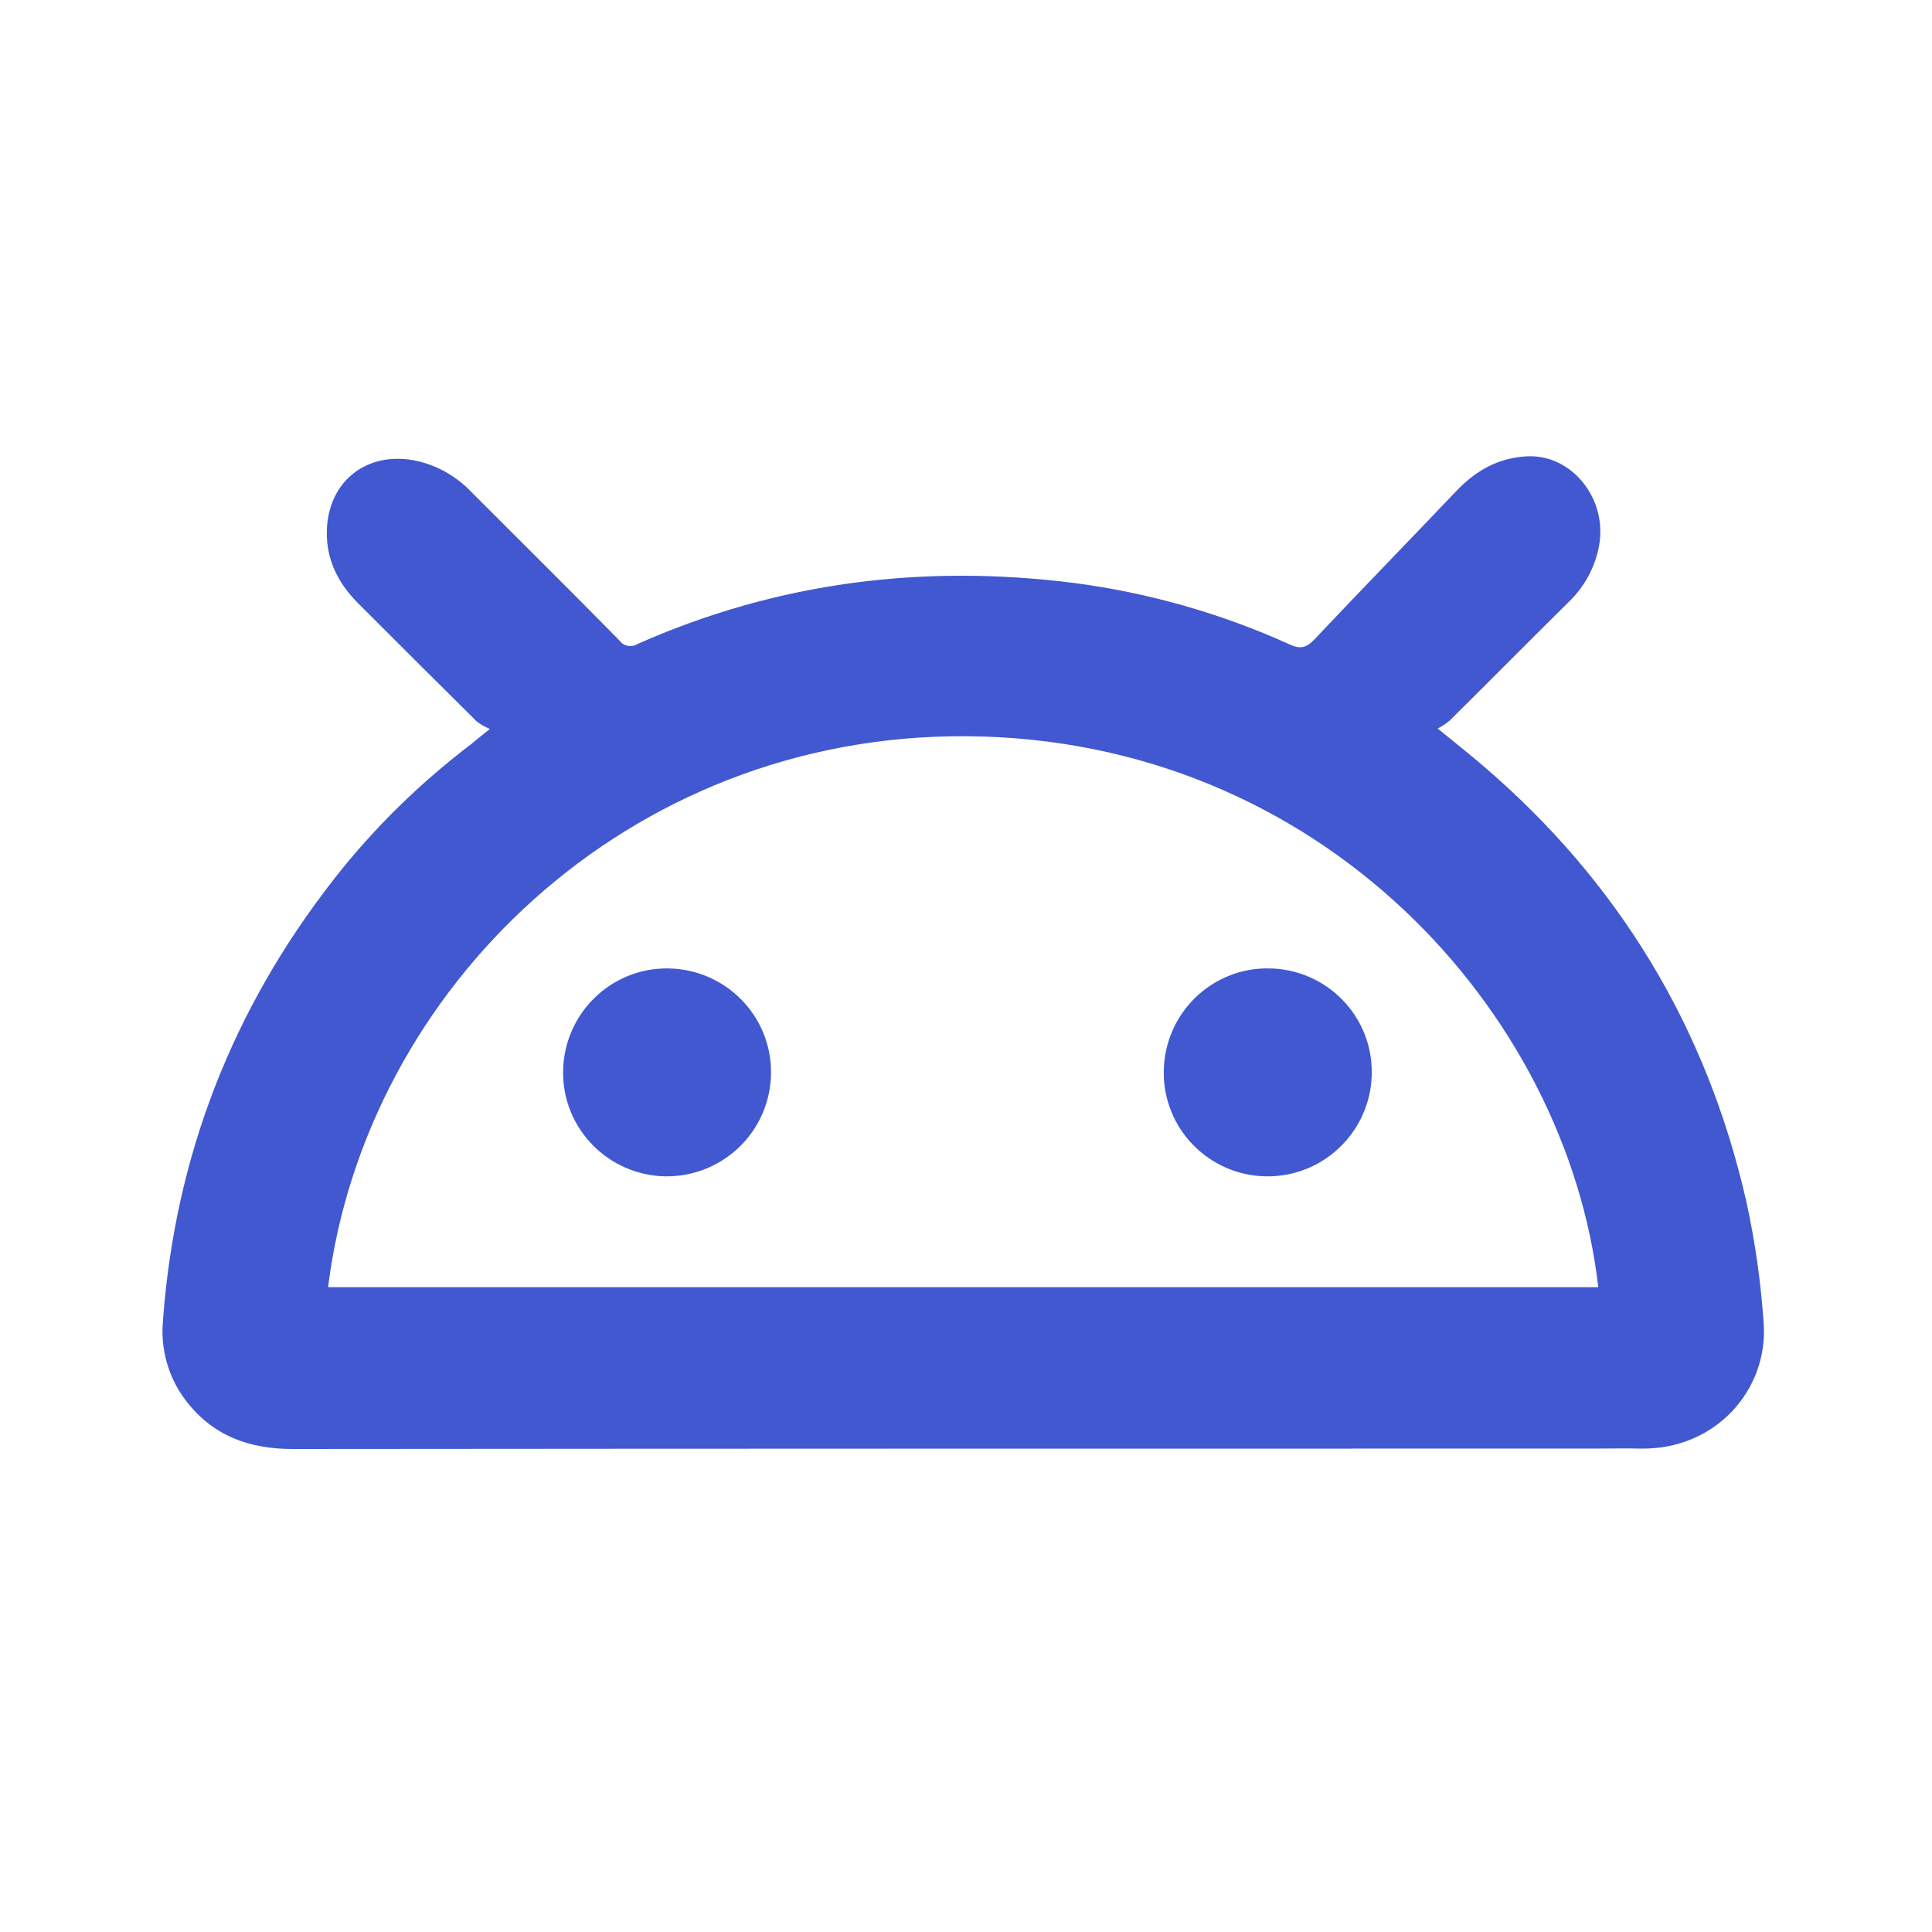
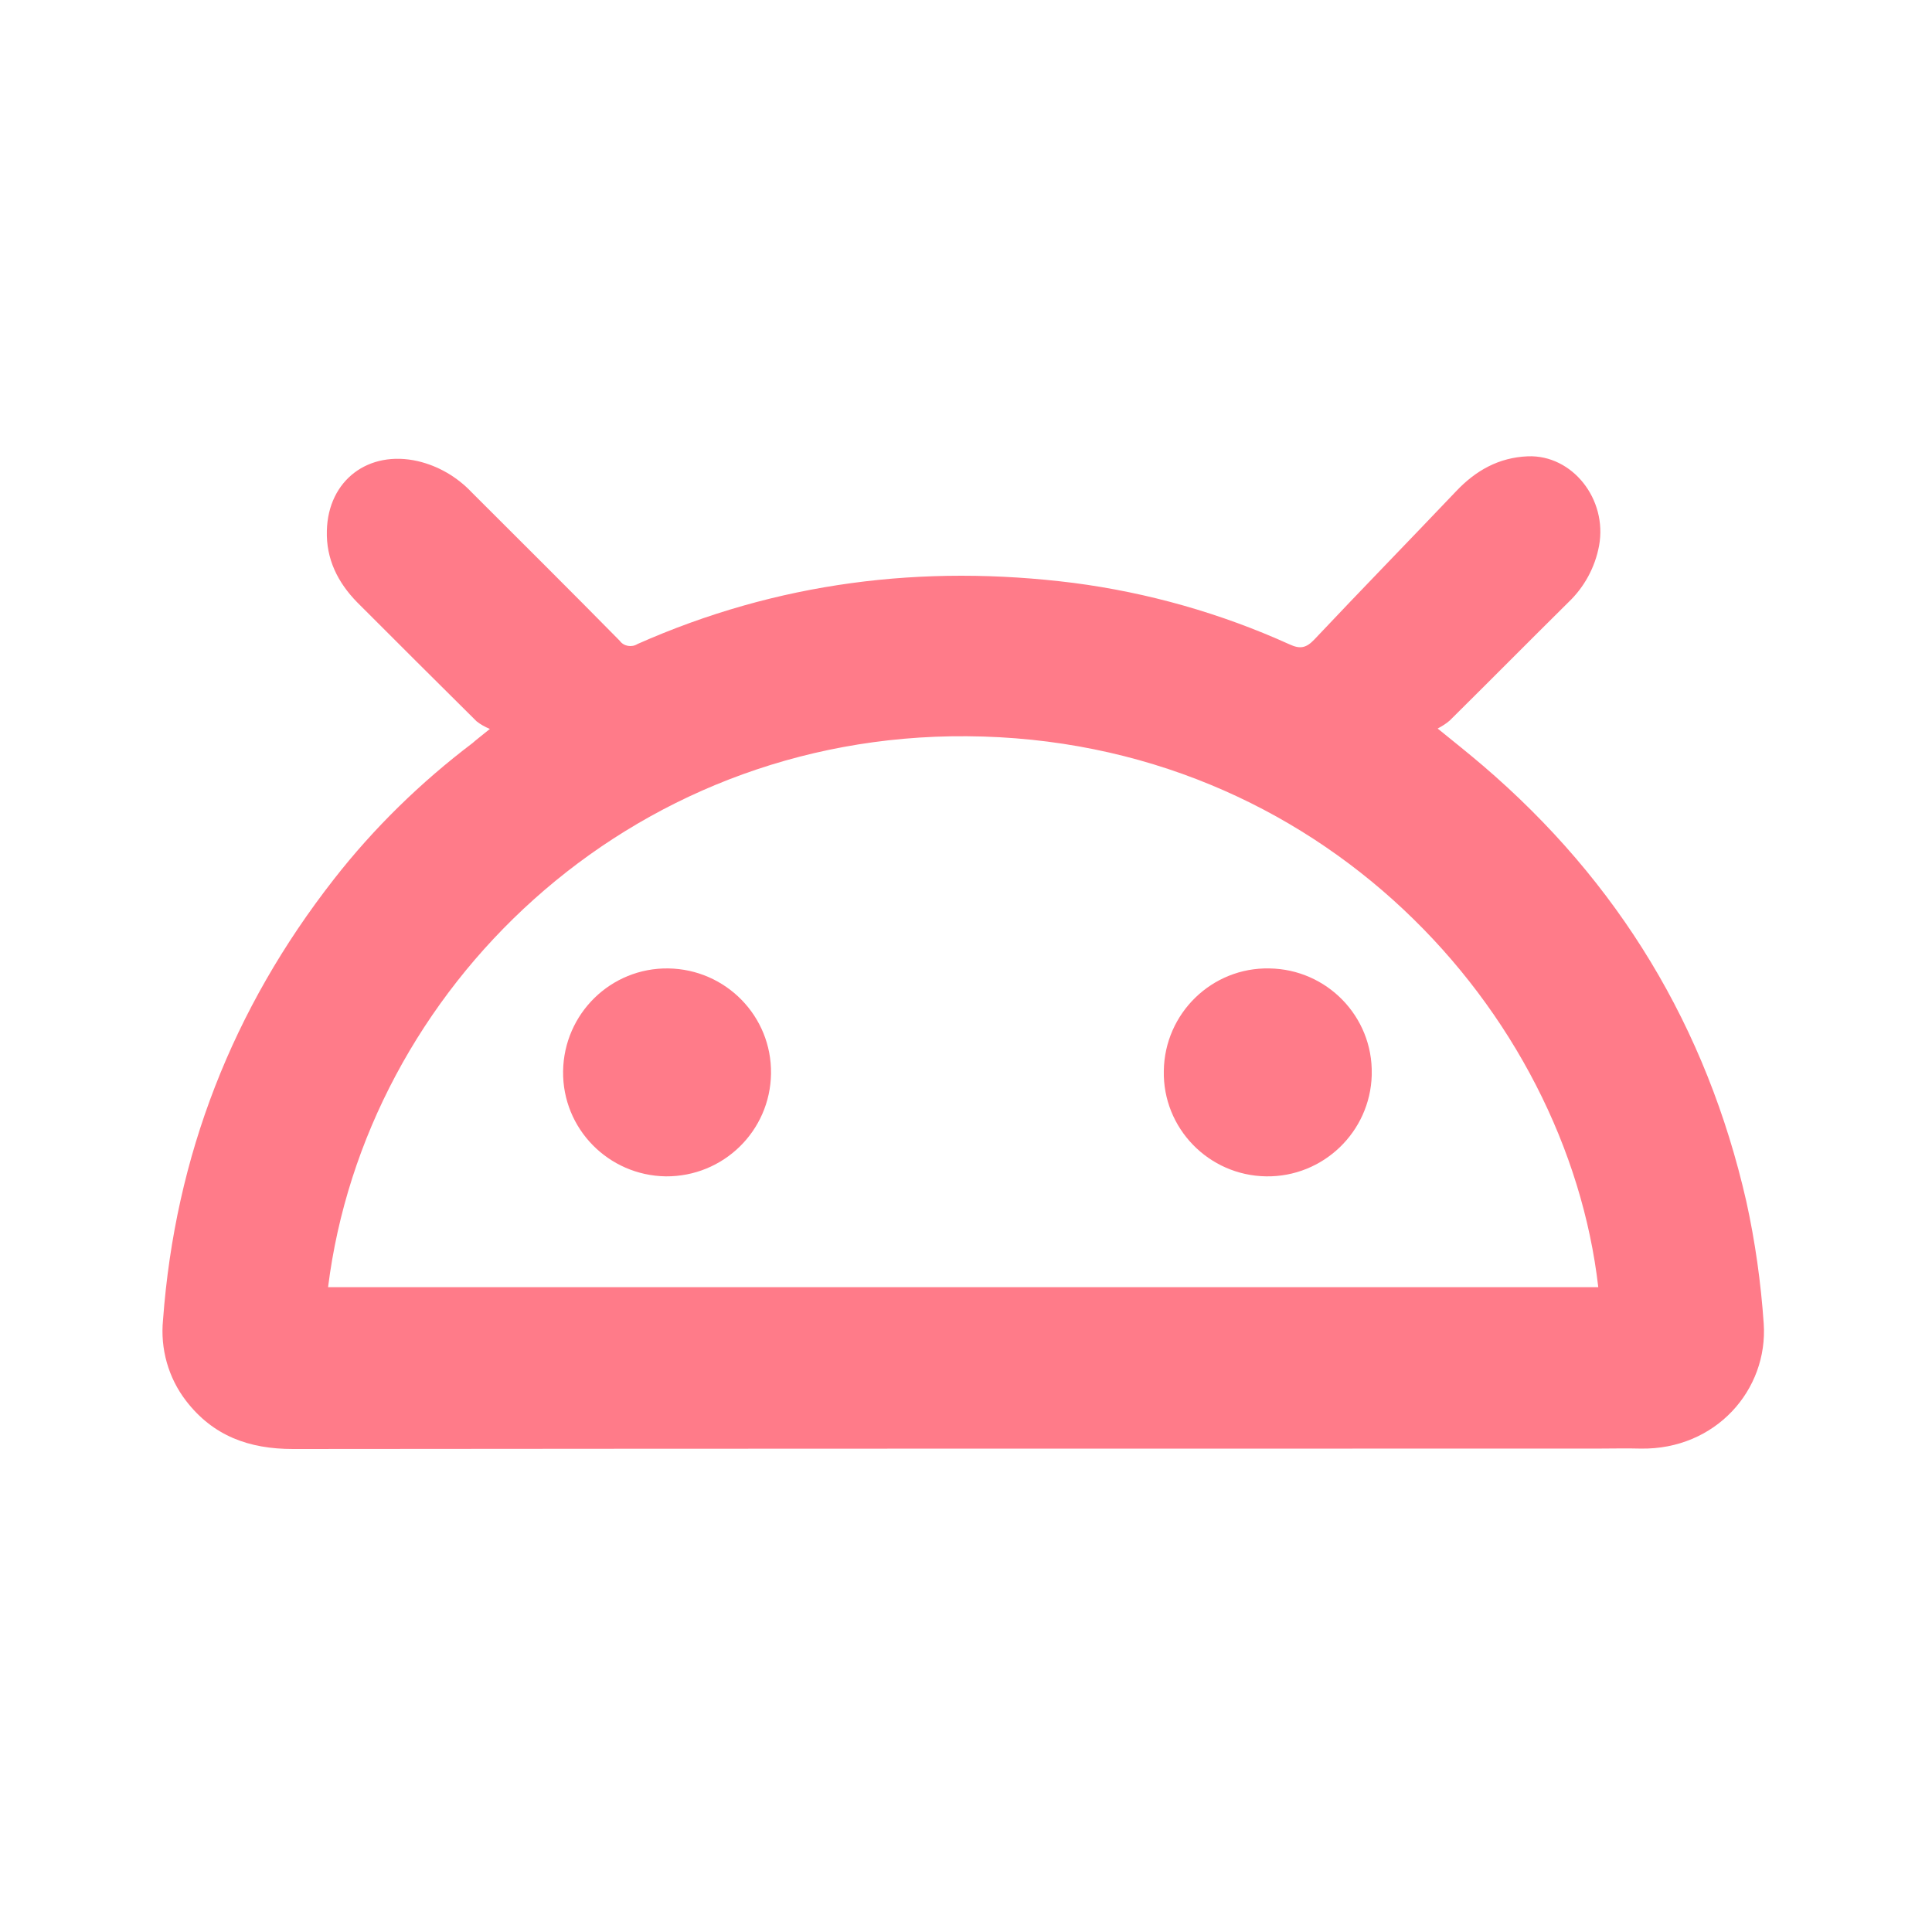
<svg xmlns="http://www.w3.org/2000/svg" viewBox="0 0 477.6 477.6">
-   <path d="M121.1,180.2c-1.2-0.5-2.3-1.1-3.3-1.9c-9.9-9.8-19.7-19.6-29.5-29.4c-4.8-4.9-7.7-10.7-7.5-17.7 c0.3-12.5,10.3-20,22.5-17.2c5.1,1.2,9.7,3.9,13.3,7.7c12.2,12.2,24.5,24.4,36.6,36.7c1,1.4,3,1.7,4.4,0.8 c34.5-15.3,70.5-19.8,107.8-15.1c18.4,2.4,36.4,7.5,53.4,15.2c2.6,1.2,4.1,0.9,6.1-1.2c11.6-12.3,23.4-24.4,35-36.6 c4.9-5.2,10.6-8.4,17.8-8.7c11-0.4,19.7,10.6,17.6,22.1c-1,5.4-3.7,10.3-7.6,14c-9.8,9.7-19.5,19.5-29.3,29.2c-0.9,0.8-1.9,1.4-3,2 c4.2,3.4,7.7,6.2,11.1,9.1C400.2,218,421.9,254,431.7,297c2.2,10,3.6,20.1,4.3,30.2c1.1,16.4-11.9,31.2-30.4,30.9 c-3.6-0.1-7.2,0-10.8,0c-107.5,0-214.9,0-322.4,0.1c-10.8,0-19.7-3.2-26.4-11.9c-4.4-5.7-6.4-12.9-5.7-20 c3-40.6,17.2-76.9,42.2-108.9c9.9-12.7,21.5-24,34.3-33.7C117.8,182.8,118.9,182,121.1,180.2z M81.1,318.2h314 C387.3,250.1,326.4,182.6,239,182C155.1,181.4,90.3,244.6,81.1,318.2L81.1,318.2z" fill="#4158D0" />
-   <path d="M313,290.8c-14.2-0.2-25.6-11.9-25.3-26.1c0.2-14.2,11.9-25.6,26.1-25.3c14.2,0.2,25.6,11.9,25.3,26.1 c0,0.1,0,0.2,0,0.3C338.7,279.8,327.1,291,313,290.8z" fill="#4158D0" />
-   <path d="M164.6,290.8c-14.2-0.2-25.6-11.8-25.4-26s11.8-25.6,26-25.4c14.2,0.2,25.6,11.8,25.4,26 C190.4,279.6,178.8,290.9,164.6,290.8z" fill="#4158D0" />
+   <path d="M121.1,180.2c-1.2-0.5-2.3-1.1-3.3-1.9c-9.9-9.8-19.7-19.6-29.5-29.4c-4.8-4.9-7.7-10.7-7.5-17.7 c0.3-12.5,10.3-20,22.5-17.2c5.1,1.2,9.7,3.9,13.3,7.7c12.2,12.2,24.5,24.4,36.6,36.7c1,1.4,3,1.7,4.4,0.8 c34.5-15.3,70.5-19.8,107.8-15.1c18.4,2.4,36.4,7.5,53.4,15.2c2.6,1.2,4.1,0.9,6.1-1.2c11.6-12.3,23.4-24.4,35-36.6 c4.9-5.2,10.6-8.4,17.8-8.7c11-0.4,19.7,10.6,17.6,22.1c-1,5.4-3.7,10.3-7.6,14c-9.8,9.7-19.5,19.5-29.3,29.2c-0.9,0.8-1.9,1.4-3,2 c4.2,3.4,7.7,6.2,11.1,9.1C400.2,218,421.9,254,431.7,297c2.2,10,3.6,20.1,4.3,30.2c1.1,16.4-11.9,31.2-30.4,30.9 c-3.6-0.1-7.2,0-10.8,0c-107.5,0-214.9,0-322.4,0.1c-10.8,0-19.7-3.2-26.4-11.9c-4.4-5.7-6.4-12.9-5.7-20 c3-40.6,17.2-76.9,42.2-108.9c9.9-12.7,21.5-24,34.3-33.7C117.8,182.8,118.9,182,121.1,180.2z M81.1,318.2h314 C387.3,250.1,326.4,182.6,239,182C155.1,181.4,90.3,244.6,81.1,318.2L81.1,318.2z" fill="#FF7B89" />
+   <path d="M313,290.8c-14.2-0.2-25.6-11.9-25.3-26.1c0.2-14.2,11.9-25.6,26.1-25.3c14.2,0.2,25.6,11.9,25.3,26.1 c0,0.1,0,0.2,0,0.3C338.7,279.8,327.1,291,313,290.8z" fill="#FF7B89" />
+   <path d="M164.6,290.8c-14.2-0.2-25.6-11.8-25.4-26s11.8-25.6,26-25.4c14.2,0.2,25.6,11.8,25.4,26 C190.4,279.6,178.8,290.9,164.6,290.8z" fill="#FF7B89" />
</svg>
